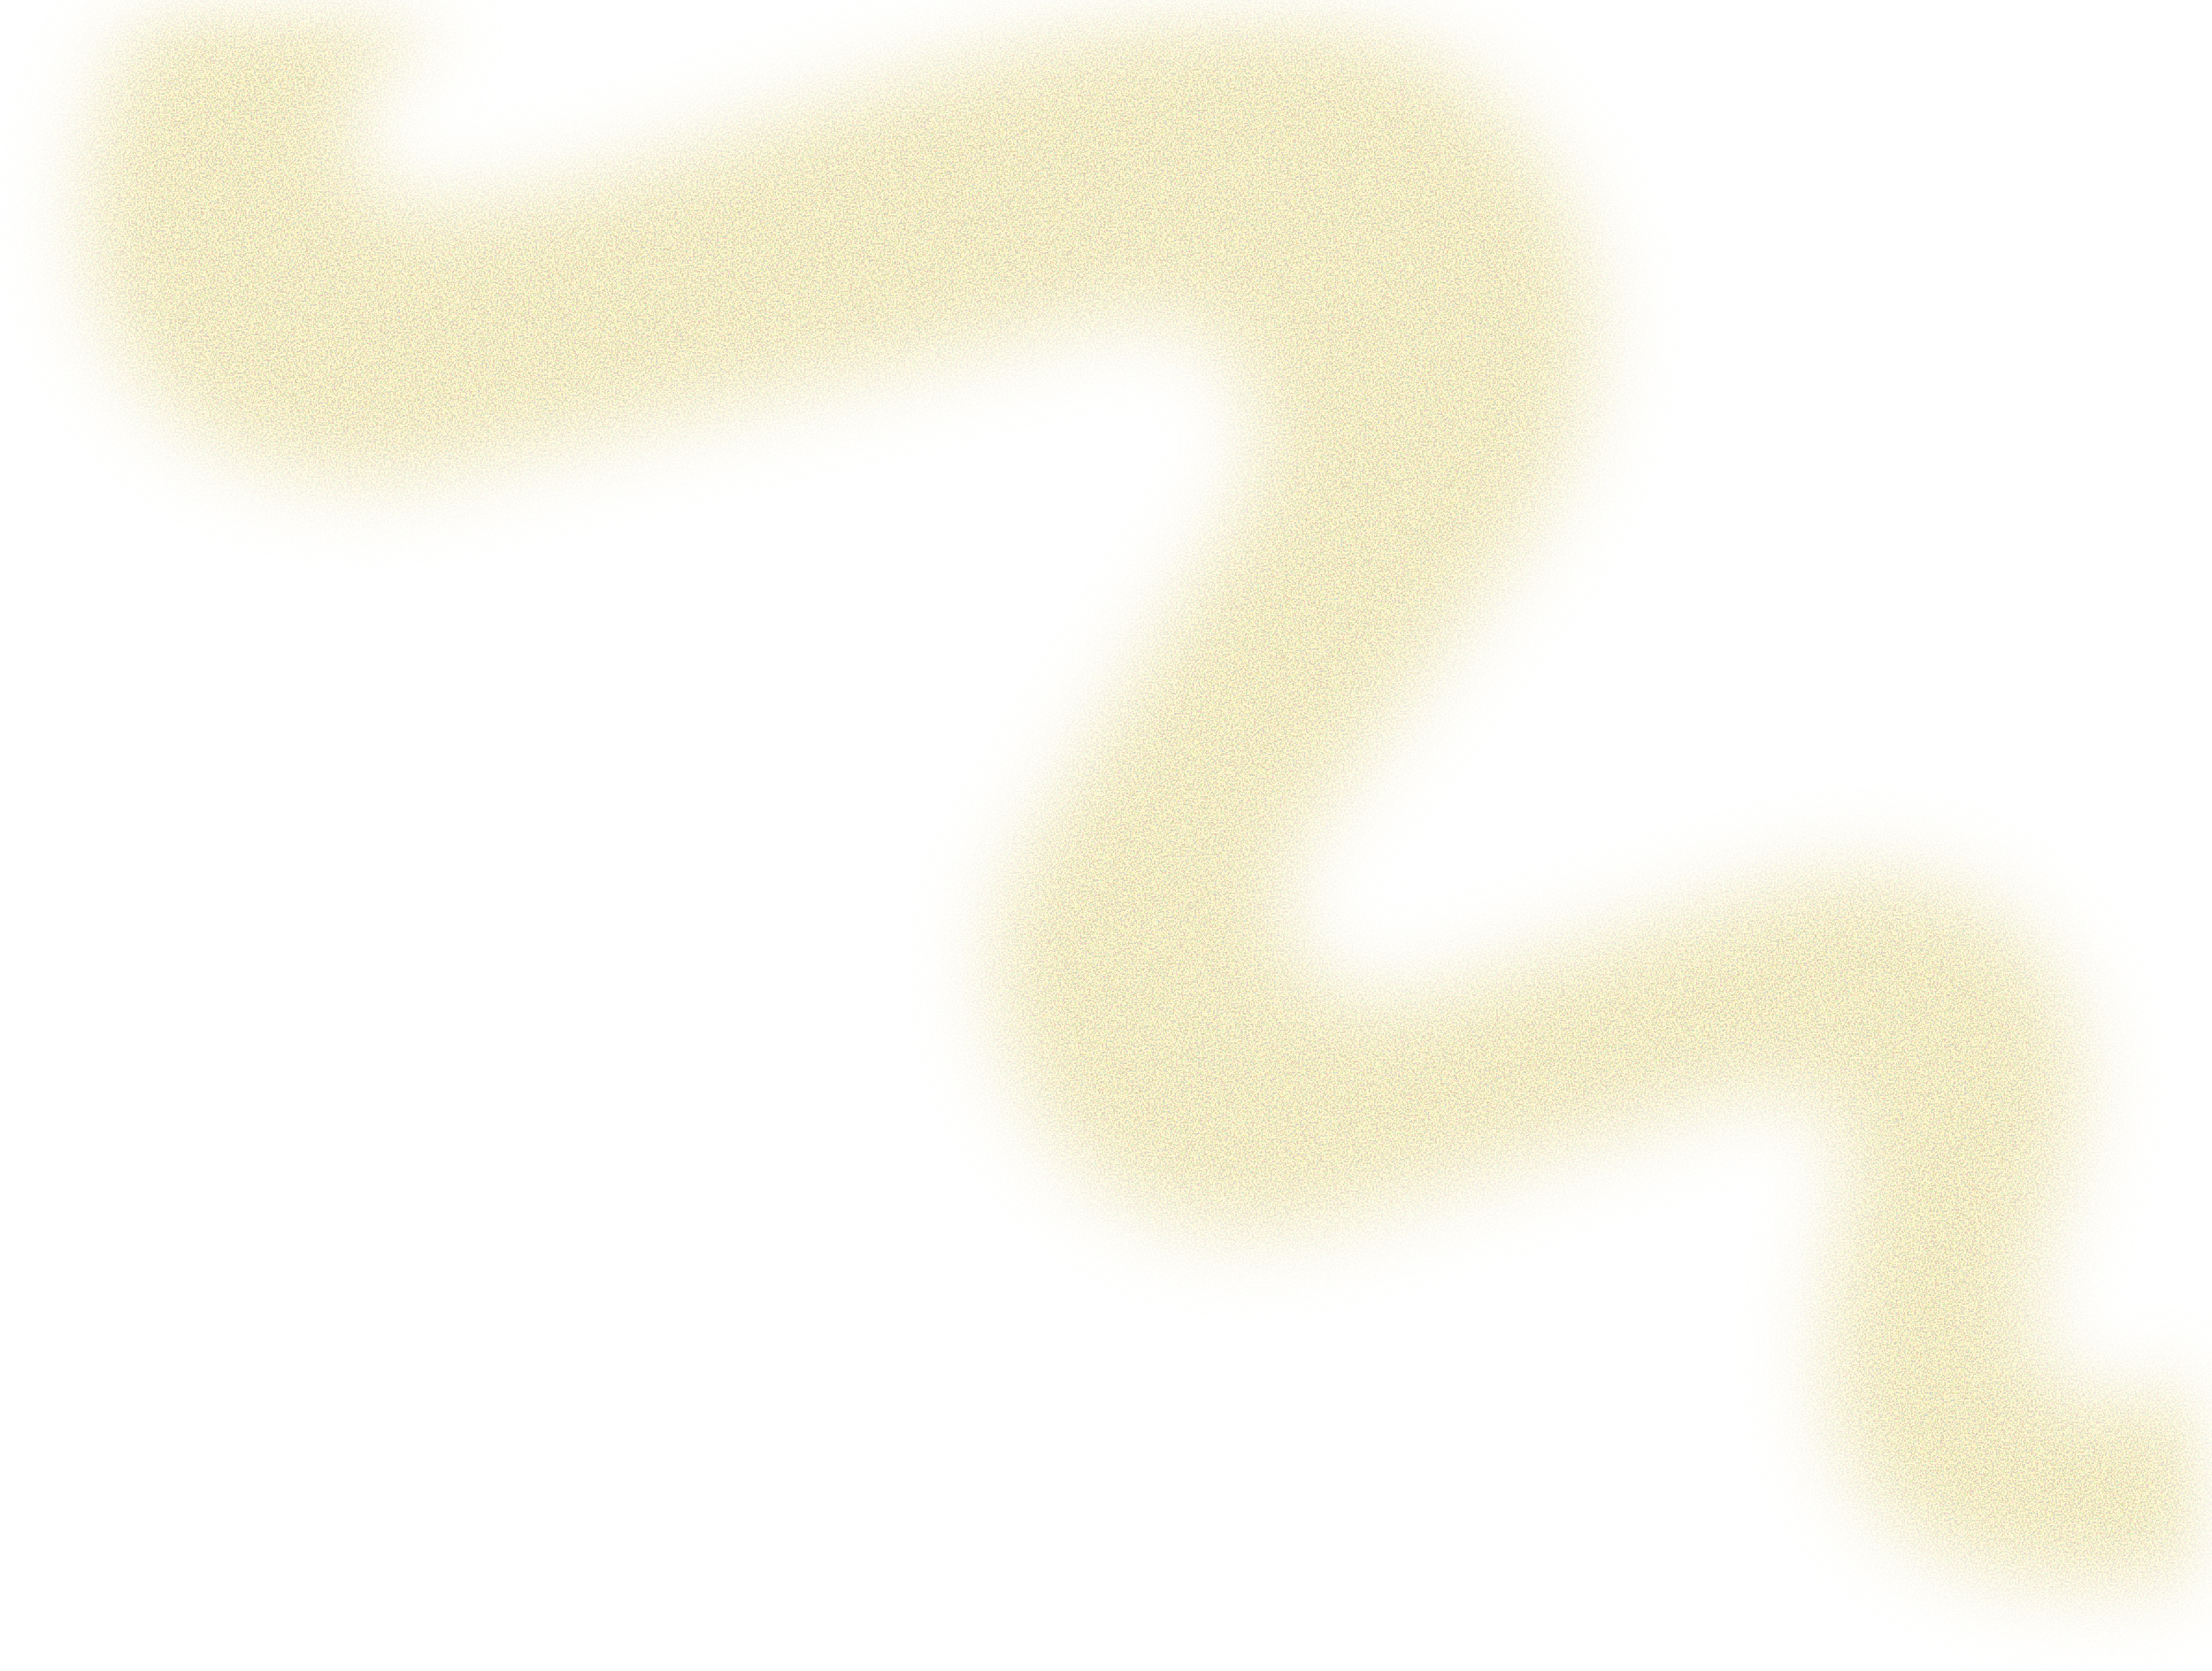
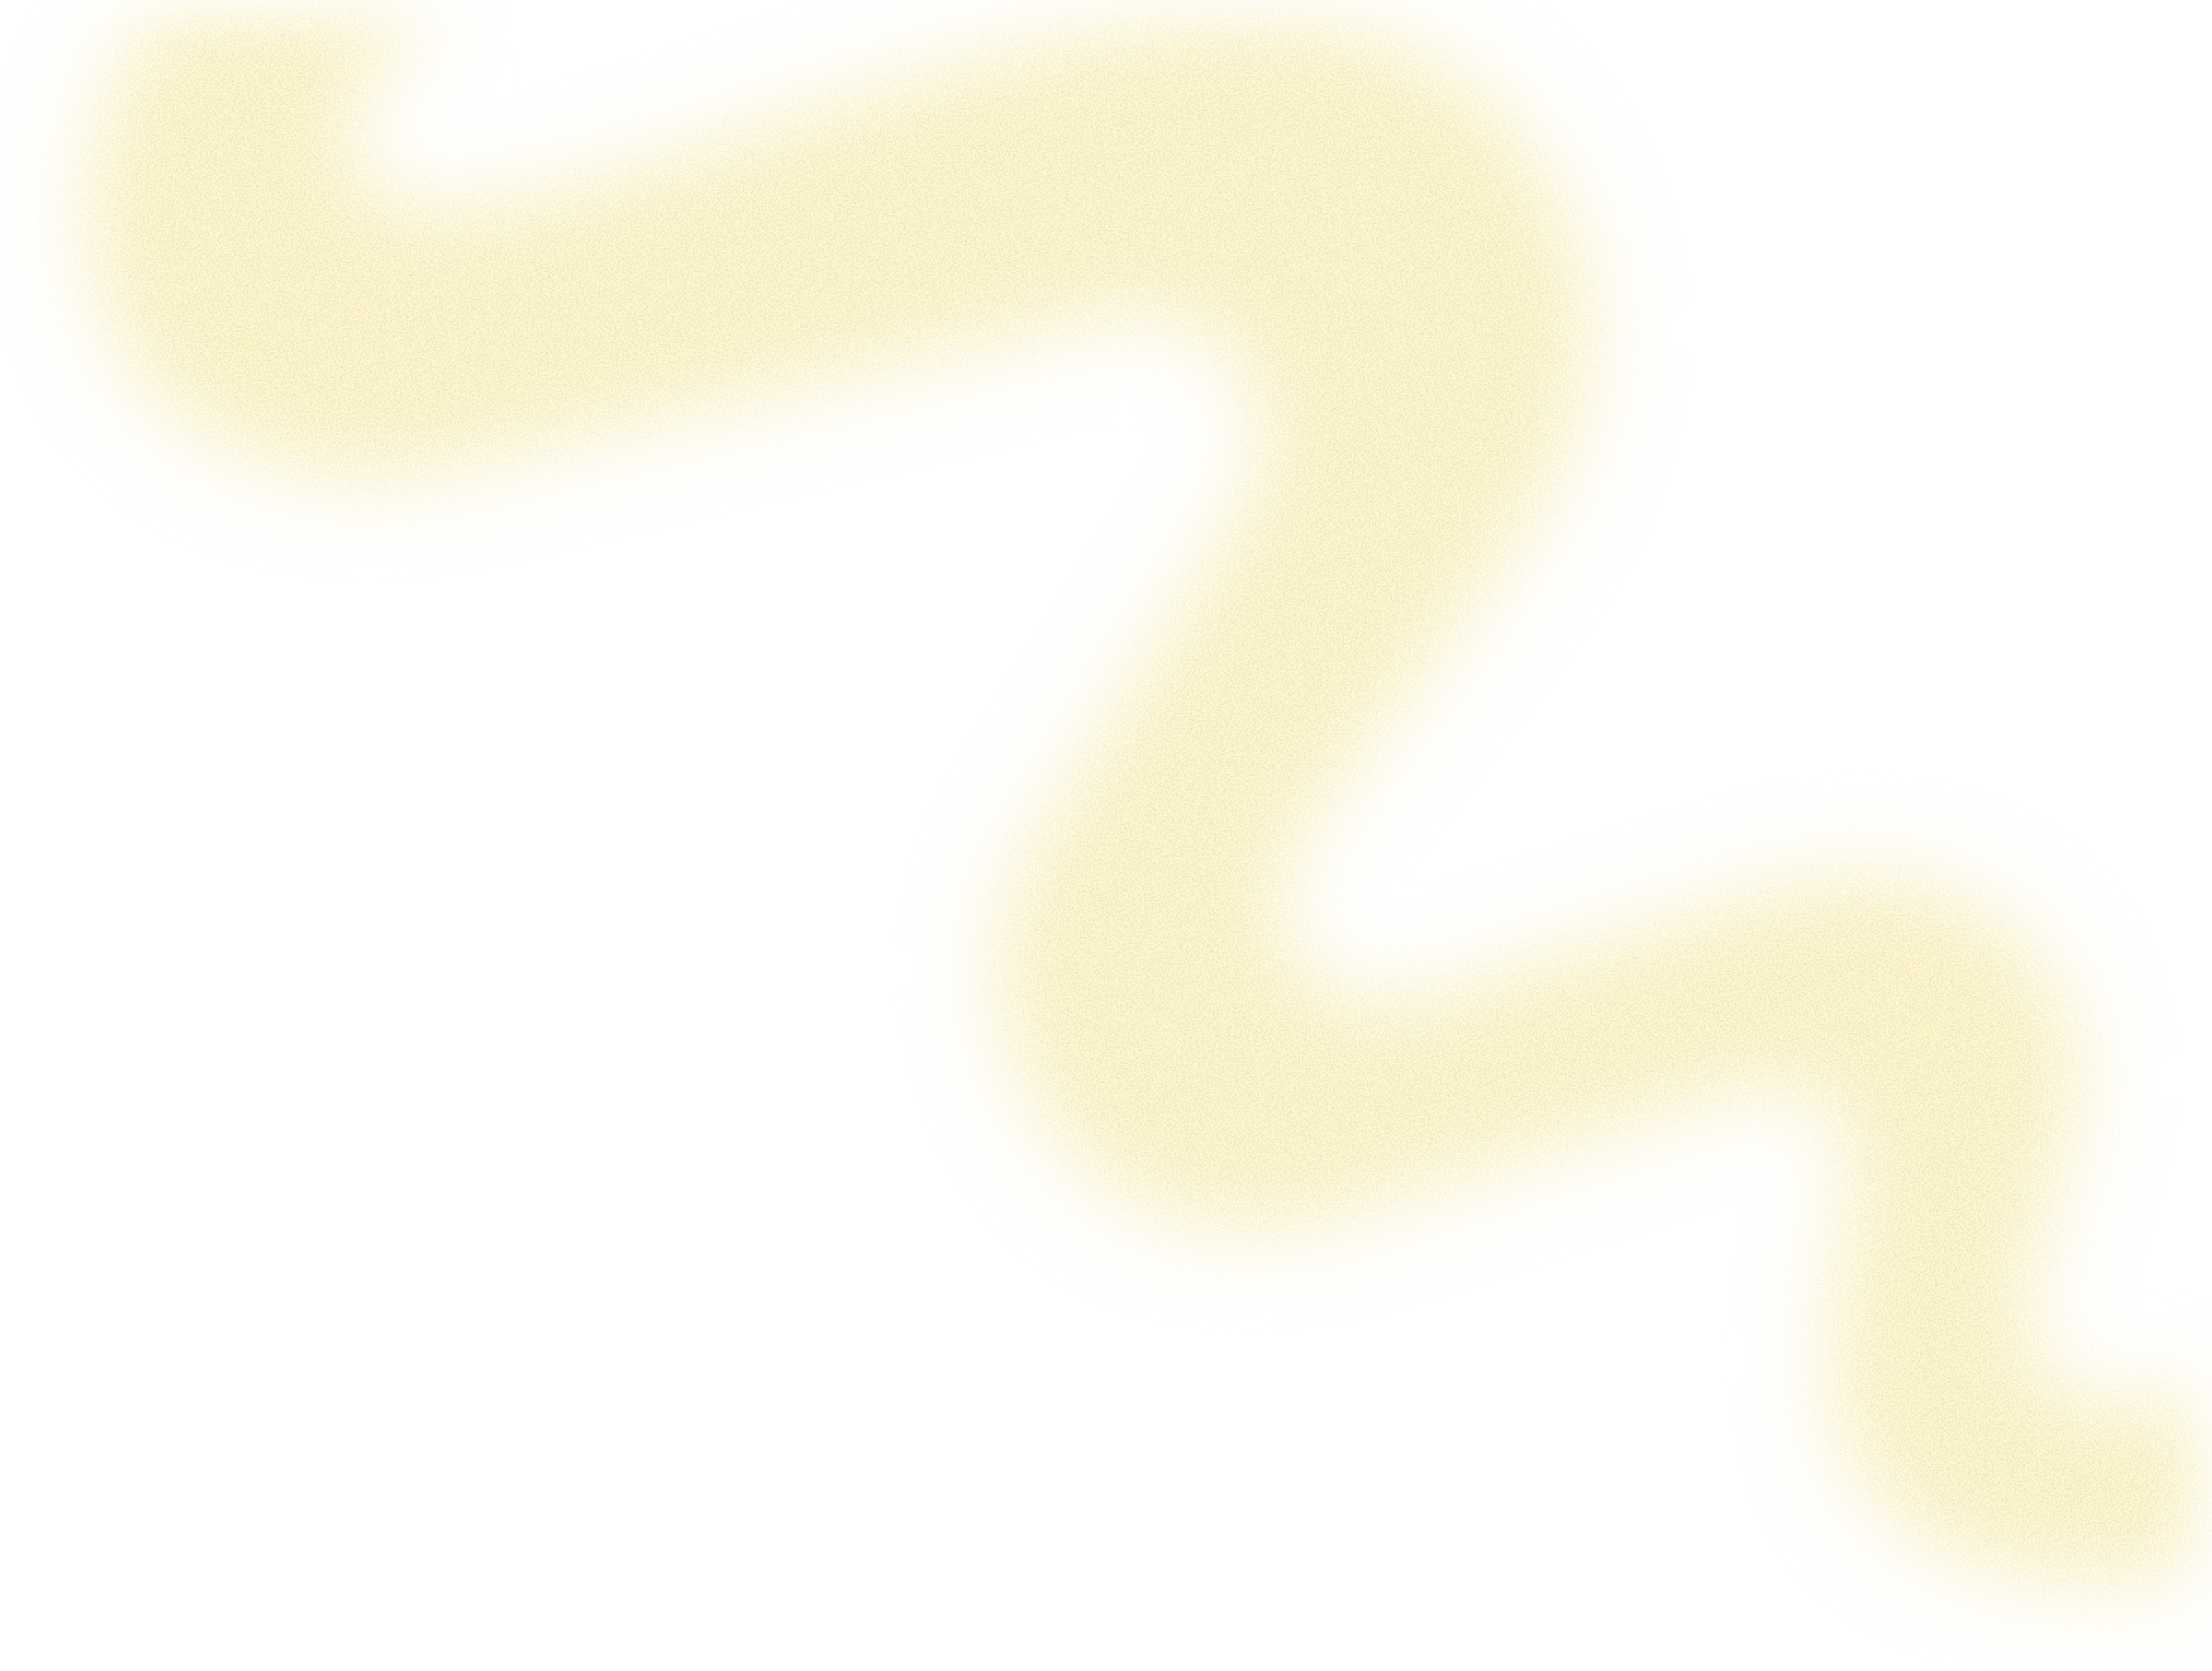
- <svg xmlns="http://www.w3.org/2000/svg" width="478" height="361" viewBox="0 0 478 361" fill="none">
+ <svg xmlns="http://www.w3.org/2000/svg" width="956" height="722" viewBox="0 0 478 361" fill="none">
  <g filter="url(#f)">
    <path d="M436.777 202.8C470.006 236.6 424.242 275.2 442.551 296.9C463.648 321.9 494.971 268.9 511.263 318.2C492.05 338.4 453.006 349.4 422.8 336.7C372.111 315.5 409.45 256.2 397.217 240.7C393.323 235.7 382.13 233.9 373.7 236.6L292.686 262.3C268.509 270 246.695 265.9 230.965 248.8C215.178 231.5 209.02 204.8 223.035 182.2L269.194 108.2C275.8 97.64 272.418 84.66 266.045 76.5C259.673 68.34 248.363 66.41 235.839 69.31L96.662 101.7C73.12 107.2 49.51 101 34.831 86.7C17.711 70.04 14.188 42.16 24.008 18.94C34.821 -6.608 56.534 -26.97 76.981 -38.18C88.202 -25.38 102.59 -6.146 95.878 0.827L77.965 19.46C73.17 24.47 74.493 42.34 85.785 44.09C144.554 53.26 290.833 -52.81 337.952 44.67C349.755 69.07 343.579 96.87 325.518 121.2L280.806 181.3C274.929 189.2 275.463 200.7 279.227 206.6C284.607 215 296.199 219 307.687 215.4L383.853 191.8C404.187 185.6 423.781 189.6 436.726 202.8L436.777 202.8Z" fill="#FFF7CC" />
  </g>
  <defs>
    <filter id="f" x="0" y="-56.784" width="529.863" height="417.513" filterUnits="userSpaceOnUse" color-interpolation-filters="sRGB">
      <feFlood flood-opacity="0" result="BackgroundImageFix" />
      <feBlend mode="normal" in="SourceGraphic" in2="BackgroundImageFix" result="shape" />
      <feGaussianBlur stdDeviation="9.3" result="blur" />
      <feTurbulence type="fractalNoise" baseFrequency="2.5 2.5" stitchTiles="stitch" numOctaves="3" result="noise" seed="2105" />
      <feComponentTransfer in="noise" result="coloredNoise1">
        <feFuncR type="linear" slope="2" intercept="-0.5" />
        <feFuncG type="linear" slope="2" intercept="-0.5" />
        <feFuncB type="linear" slope="2" intercept="-0.5" />
        <feFuncA type="discrete" tableValues="1 1 1 1 1 1 1 1 1 1 1 1 1 1 1 1 1 1 1 1 1 1 1 1 1 1 1 1 1 1 1 1 1 1 1 1 1 1 1 1 1 1 1 1 1 1 1 1 1 1 1 0 0 0 0 0 0 0 0 0 0 0 0 0 0 0 0 0 0 0 0 0 0 0 0 0 0 0 0 0 0 0 0 0 0 0 0 0 0 0 0 0 0 0 0 0 0 0 0 0" />
      </feComponentTransfer>
      <feComposite operator="in" in2="blur" in="coloredNoise1" result="noise1Clipped" />
      <feComponentTransfer in="noise1Clipped" result="color1">
-         <feFuncA type="table" tableValues="0 0.21" />
+         <feFuncA type="table" tableValues="0 0.09" />
      </feComponentTransfer>
      <feMerge>
        <feMergeNode in="blur" />
        <feMergeNode in="color1" />
      </feMerge>
    </filter>
  </defs>
</svg>
